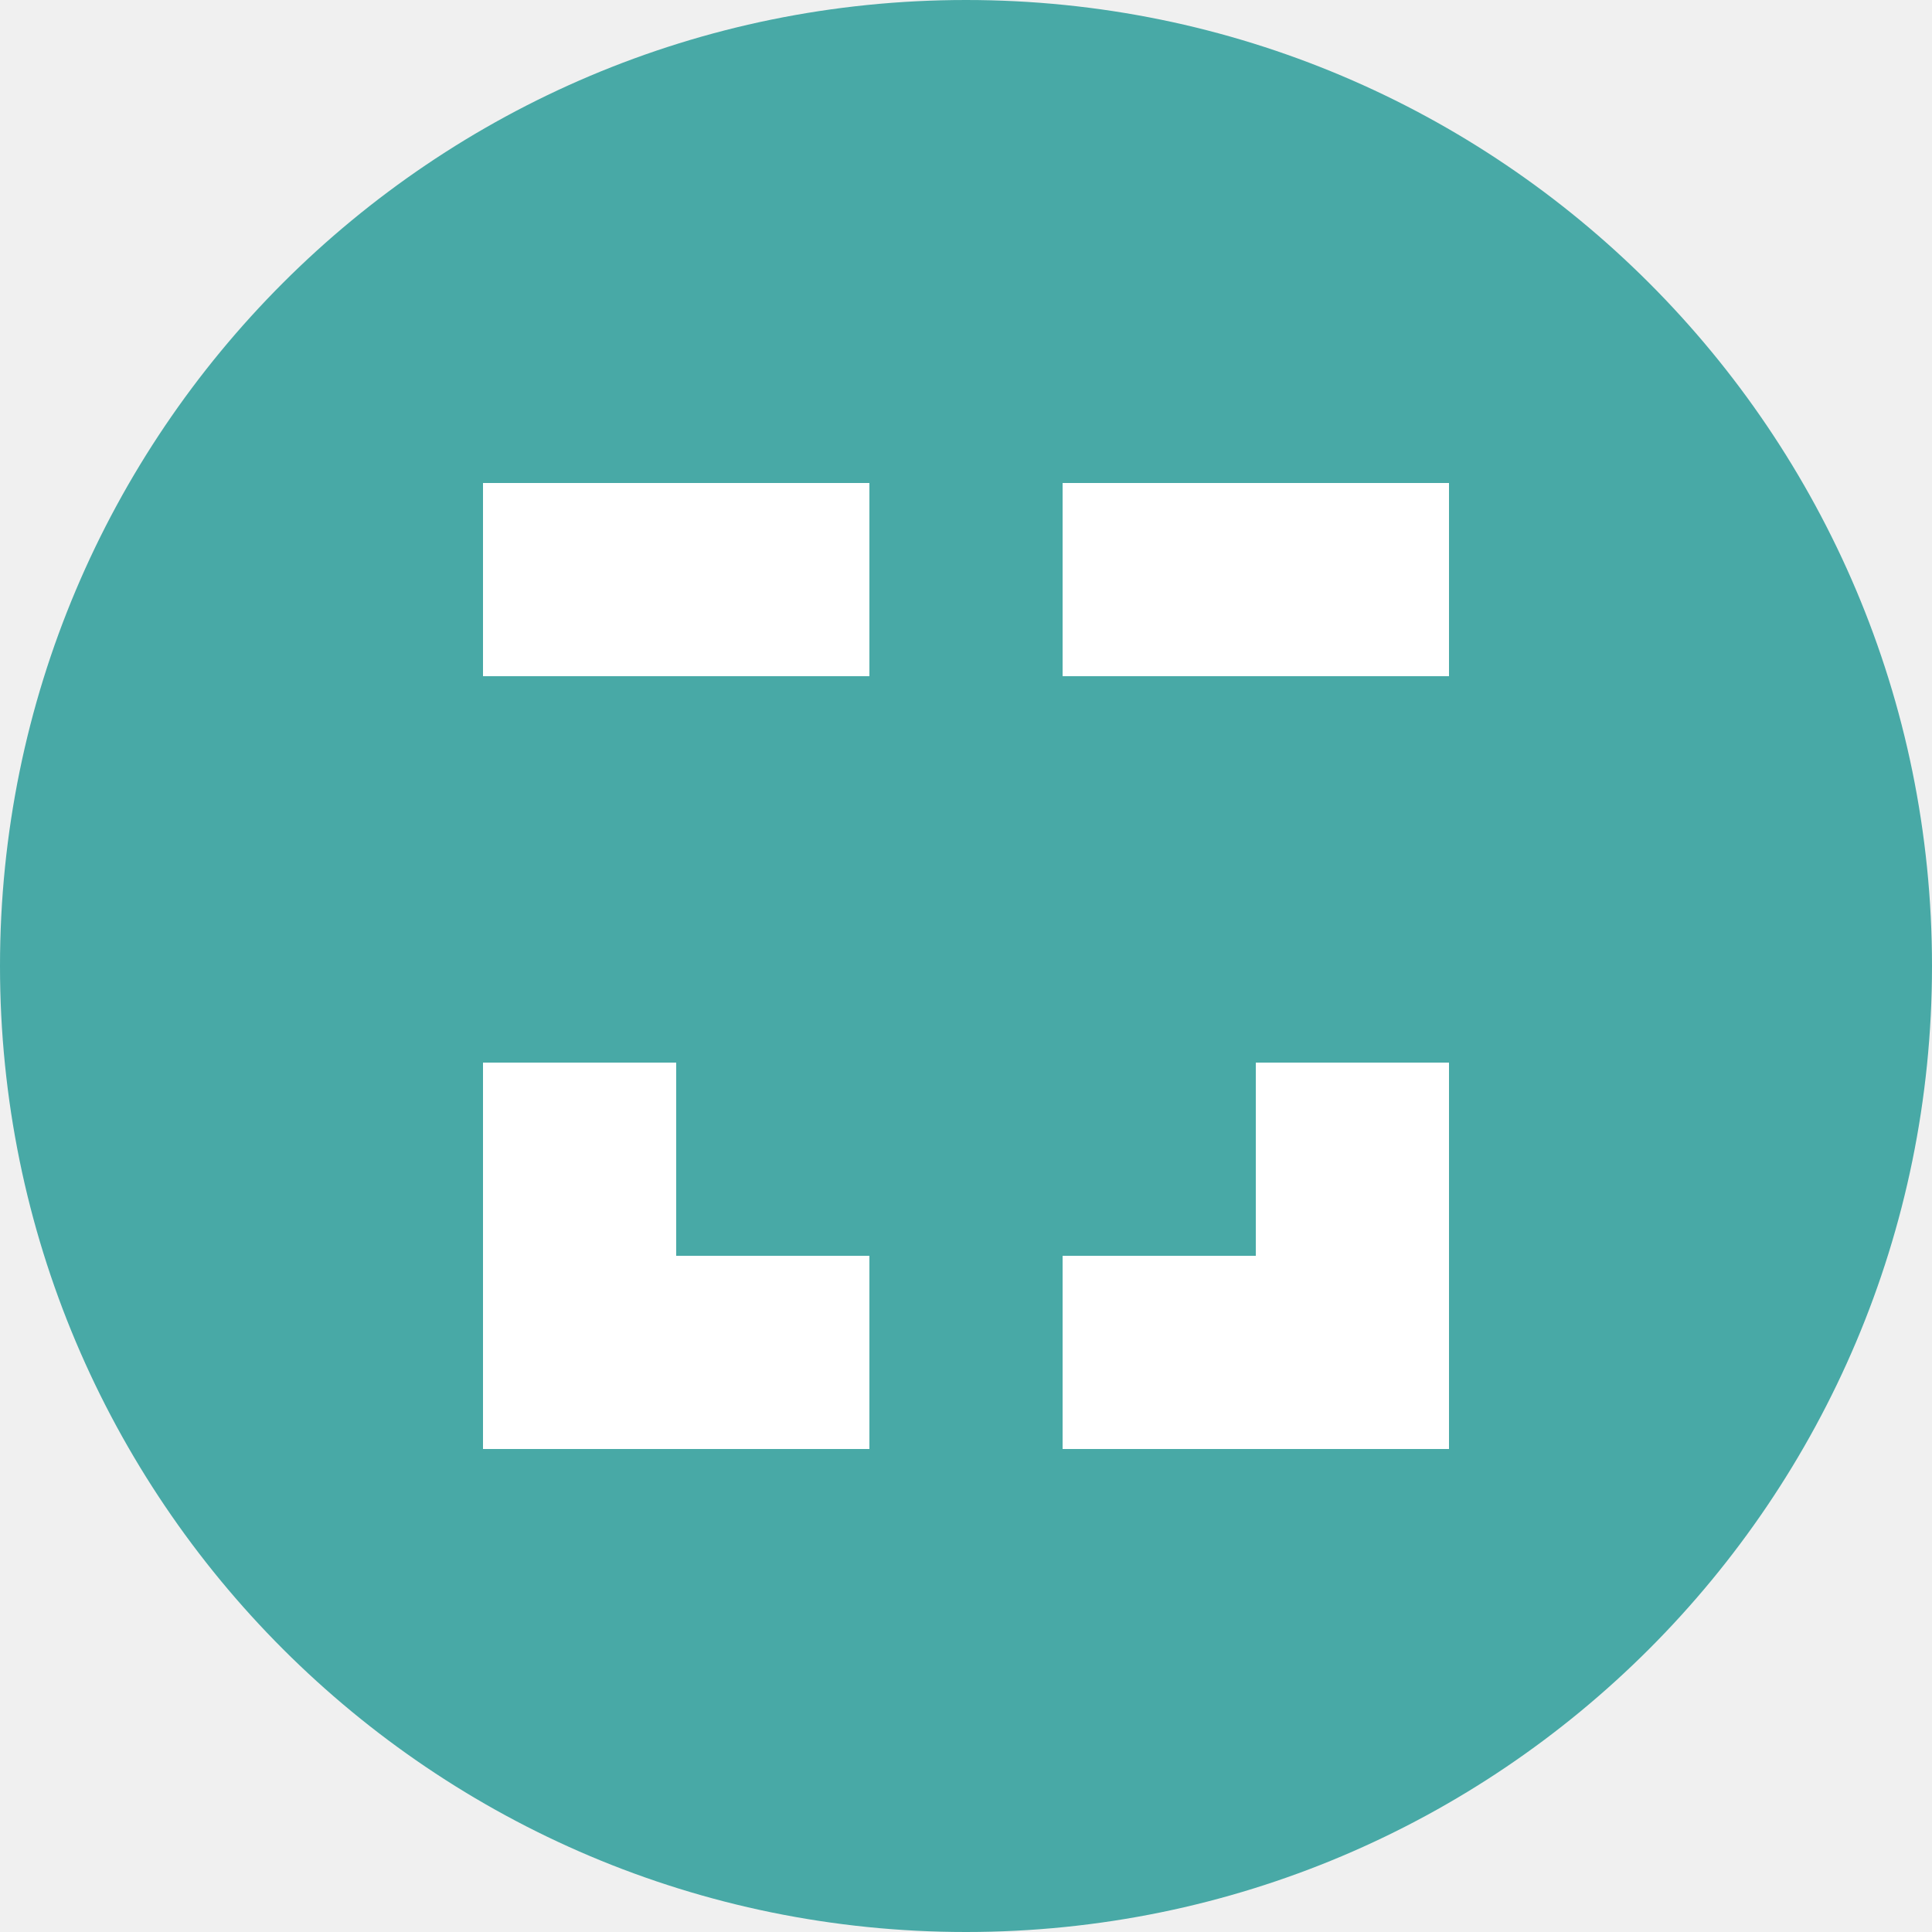
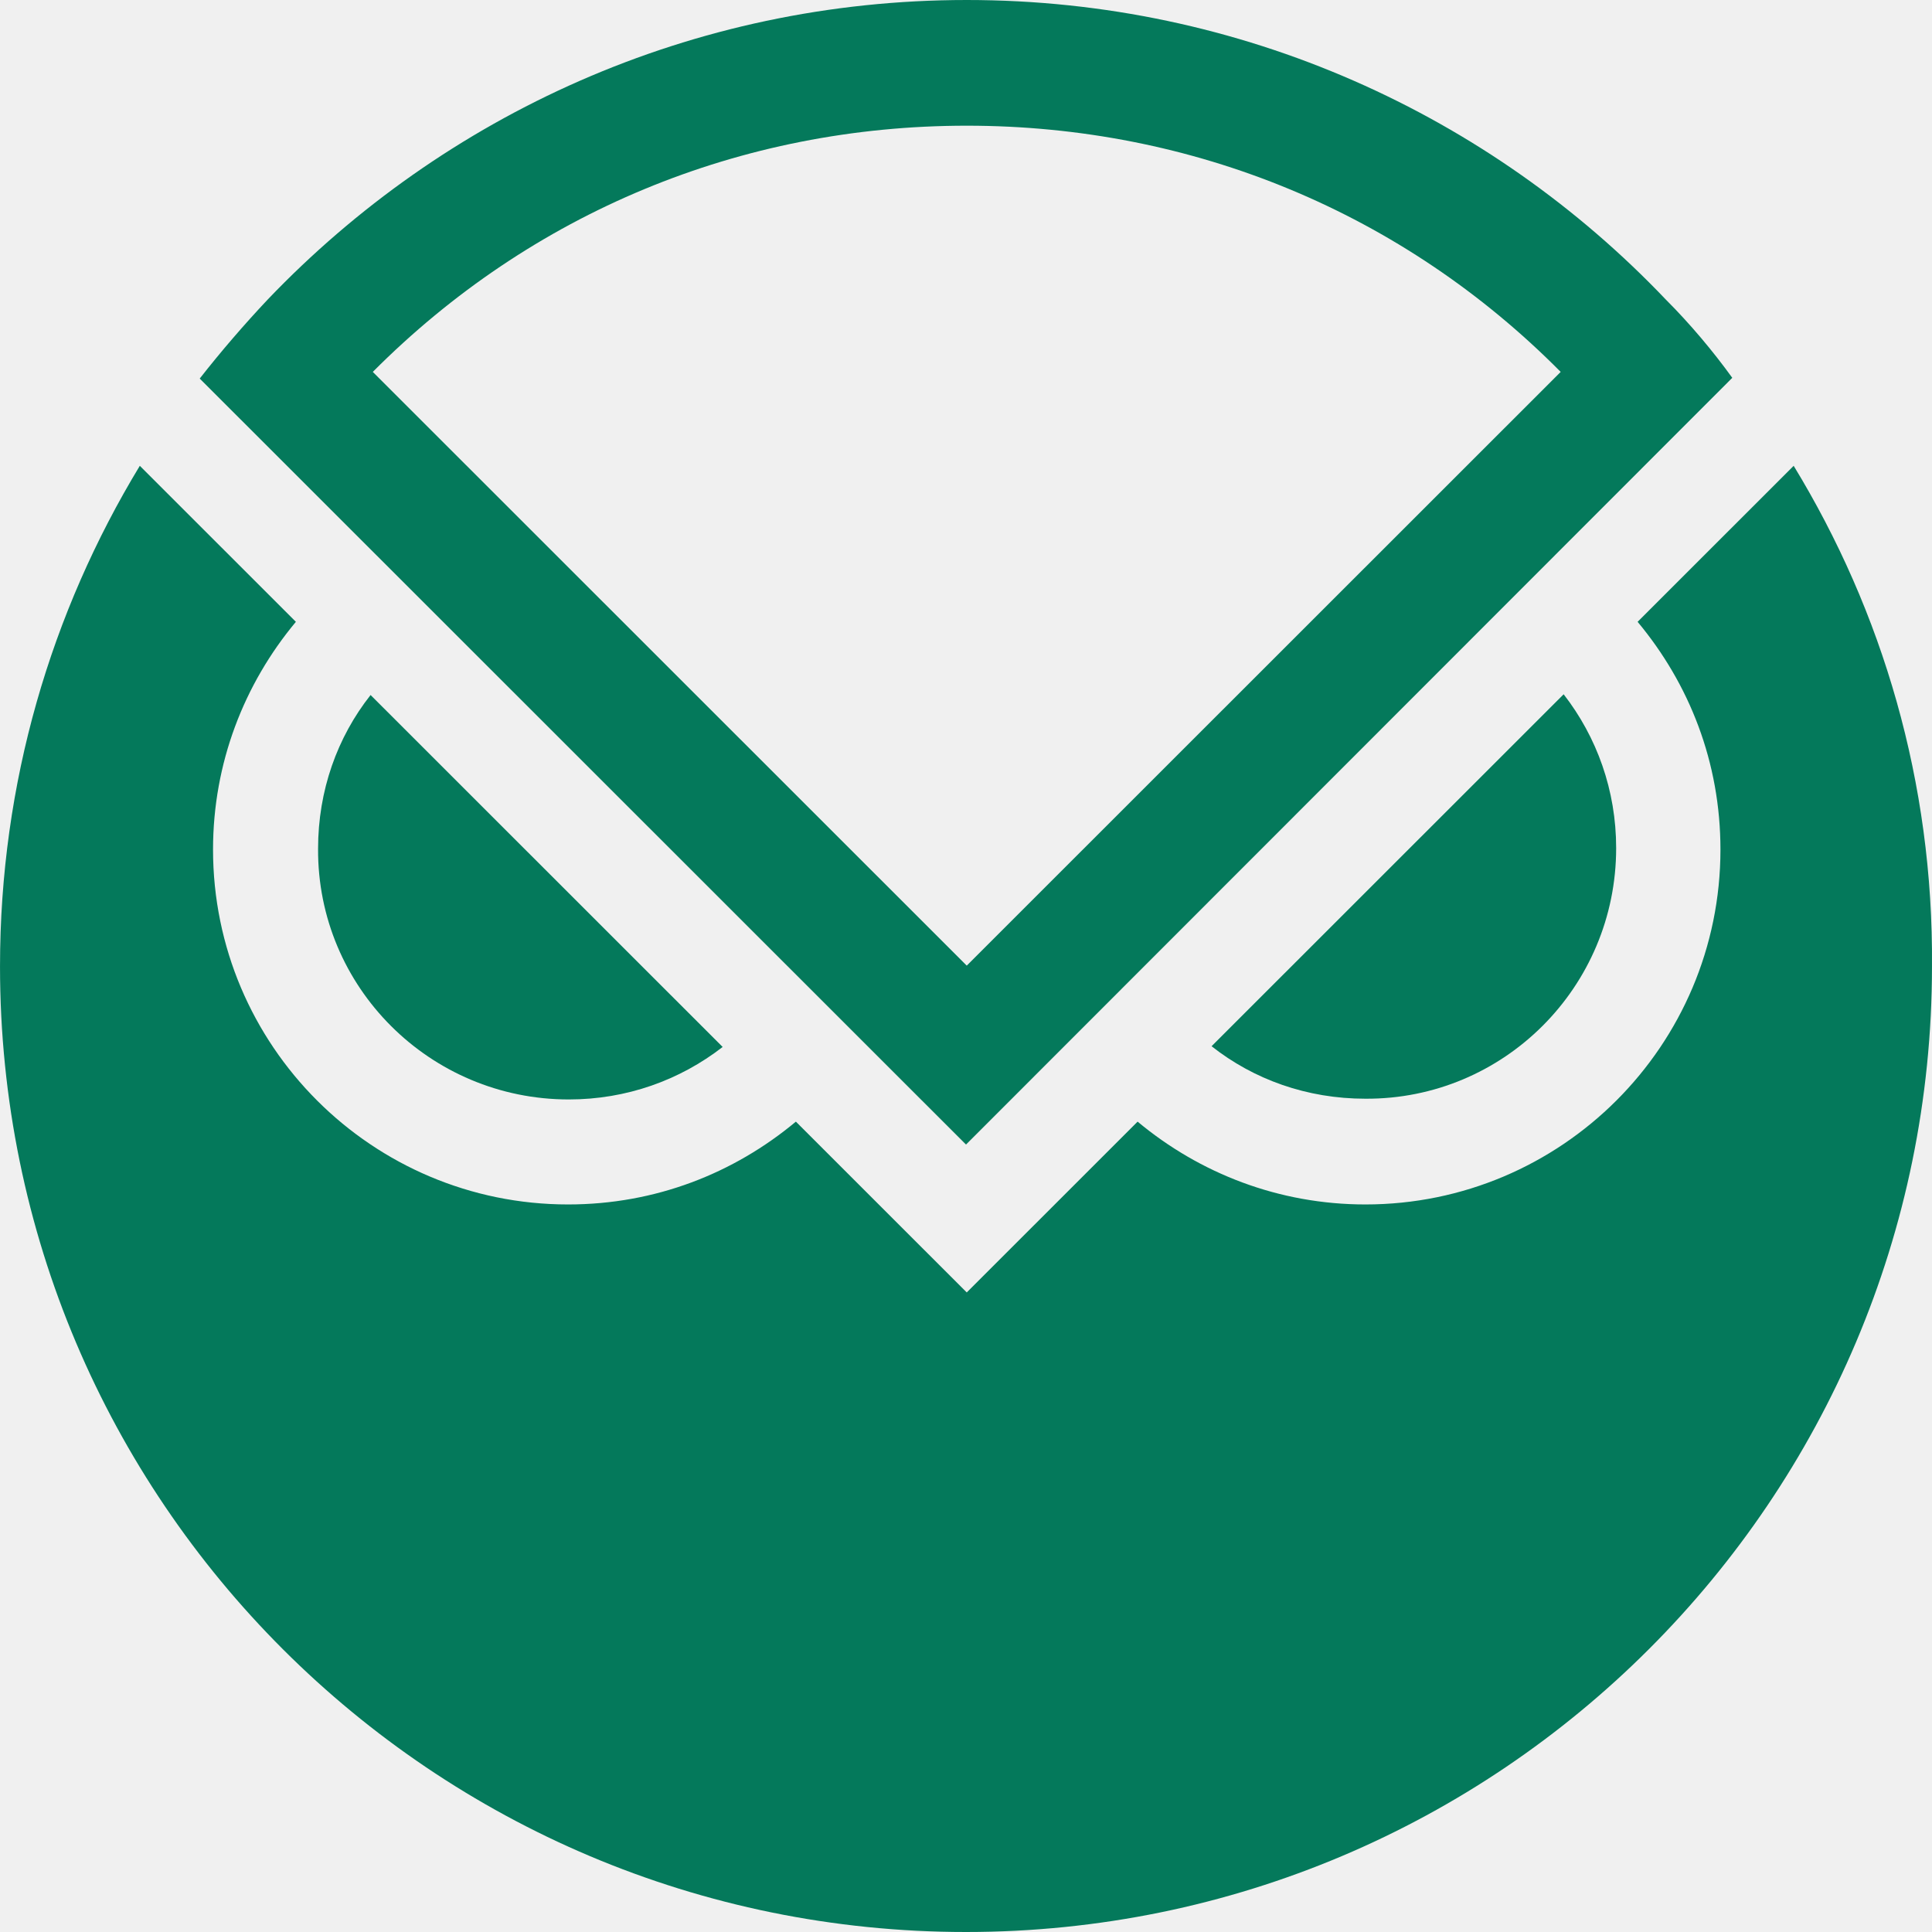
- <svg xmlns="http://www.w3.org/2000/svg" fill="none" viewBox="0 0 60 60">
-   <path fill="#48A9A6" d="M30 60c16.569 0 30-13.431 30-30C60 13.431 46.569 0 30 0 13.431 0 0 13.431 0 30c0 16.569 13.431 30 30 30Z" />
-   <path fill="#fff" fill-rule="evenodd" d="M15 33h6v6h6v6H15V33Zm30 0v12H33v-6h6v-6h6ZM27 15v6H15v-6h12Zm18 0v6H33v-6h12Z" clip-rule="evenodd" />
+ <svg xmlns="http://www.w3.org/2000/svg" width="600" height="600" viewBox="0 0 600 600" fill="none">
+   <path d="M 176.651 341.446 C 194.566 341.446 211.105 335.476 224.428 325.143 L 115.089 215.843 C 104.753 228.932 98.78 245.464 98.78 263.605 C 98.551 306.544 133.466 341.446 176.651 341.446 Z" fill="#04795B" style="" />
+   <path d="M 501.912 263.374 C 501.912 245.464 495.94 228.932 485.603 215.614 L 376.263 324.913 C 389.357 335.246 405.896 341.216 424.043 341.216 C 466.997 341.445 501.912 306.544 501.912 263.374 Z" fill="#04795B" style="" />
+   <path d="M 557.042 144.662 L 508.573 193.113 C 524.653 212.4 534.301 236.74 534.301 263.836 C 534.301 324.685 484.915 374.053 424.042 374.053 C 397.166 374.053 372.588 364.409 353.293 348.335 L 300.231 401.378 L 247.168 348.335 C 227.874 364.409 203.524 374.053 176.419 374.053 C 115.547 374.053 66.16 324.685 66.16 263.836 C 66.16 236.97 75.808 212.4 91.888 193.113 L 67.08 168.313 L 43.419 144.662 C 15.856 190.127 0.005 243.17 0.005 300.116 C 0.005 465.901 134.382 600 300.001 600 C 465.618 600 599.995 465.672 599.995 300.116 C 600.457 242.941 584.606 189.898 557.042 144.662 Z" fill="#04795B" style="" />
+   <path d="M 517.302 92.997 C 462.862 35.821 385.681 0 300.231 0 C 214.78 0 137.829 35.821 83.159 92.997 C 75.808 100.804 68.688 109.071 62.025 117.566 L 300.001 355.452 L 537.975 117.337 C 532.003 109.069 524.882 100.575 517.302 92.997 Z M 300.231 39.036 C 370.521 39.036 435.757 66.131 484.684 115.499 L 300.231 299.885 L 115.776 115.499 C 164.934 66.131 229.941 39.036 300.231 39.036 Z" fill="#04795B" style="" />
</svg>
